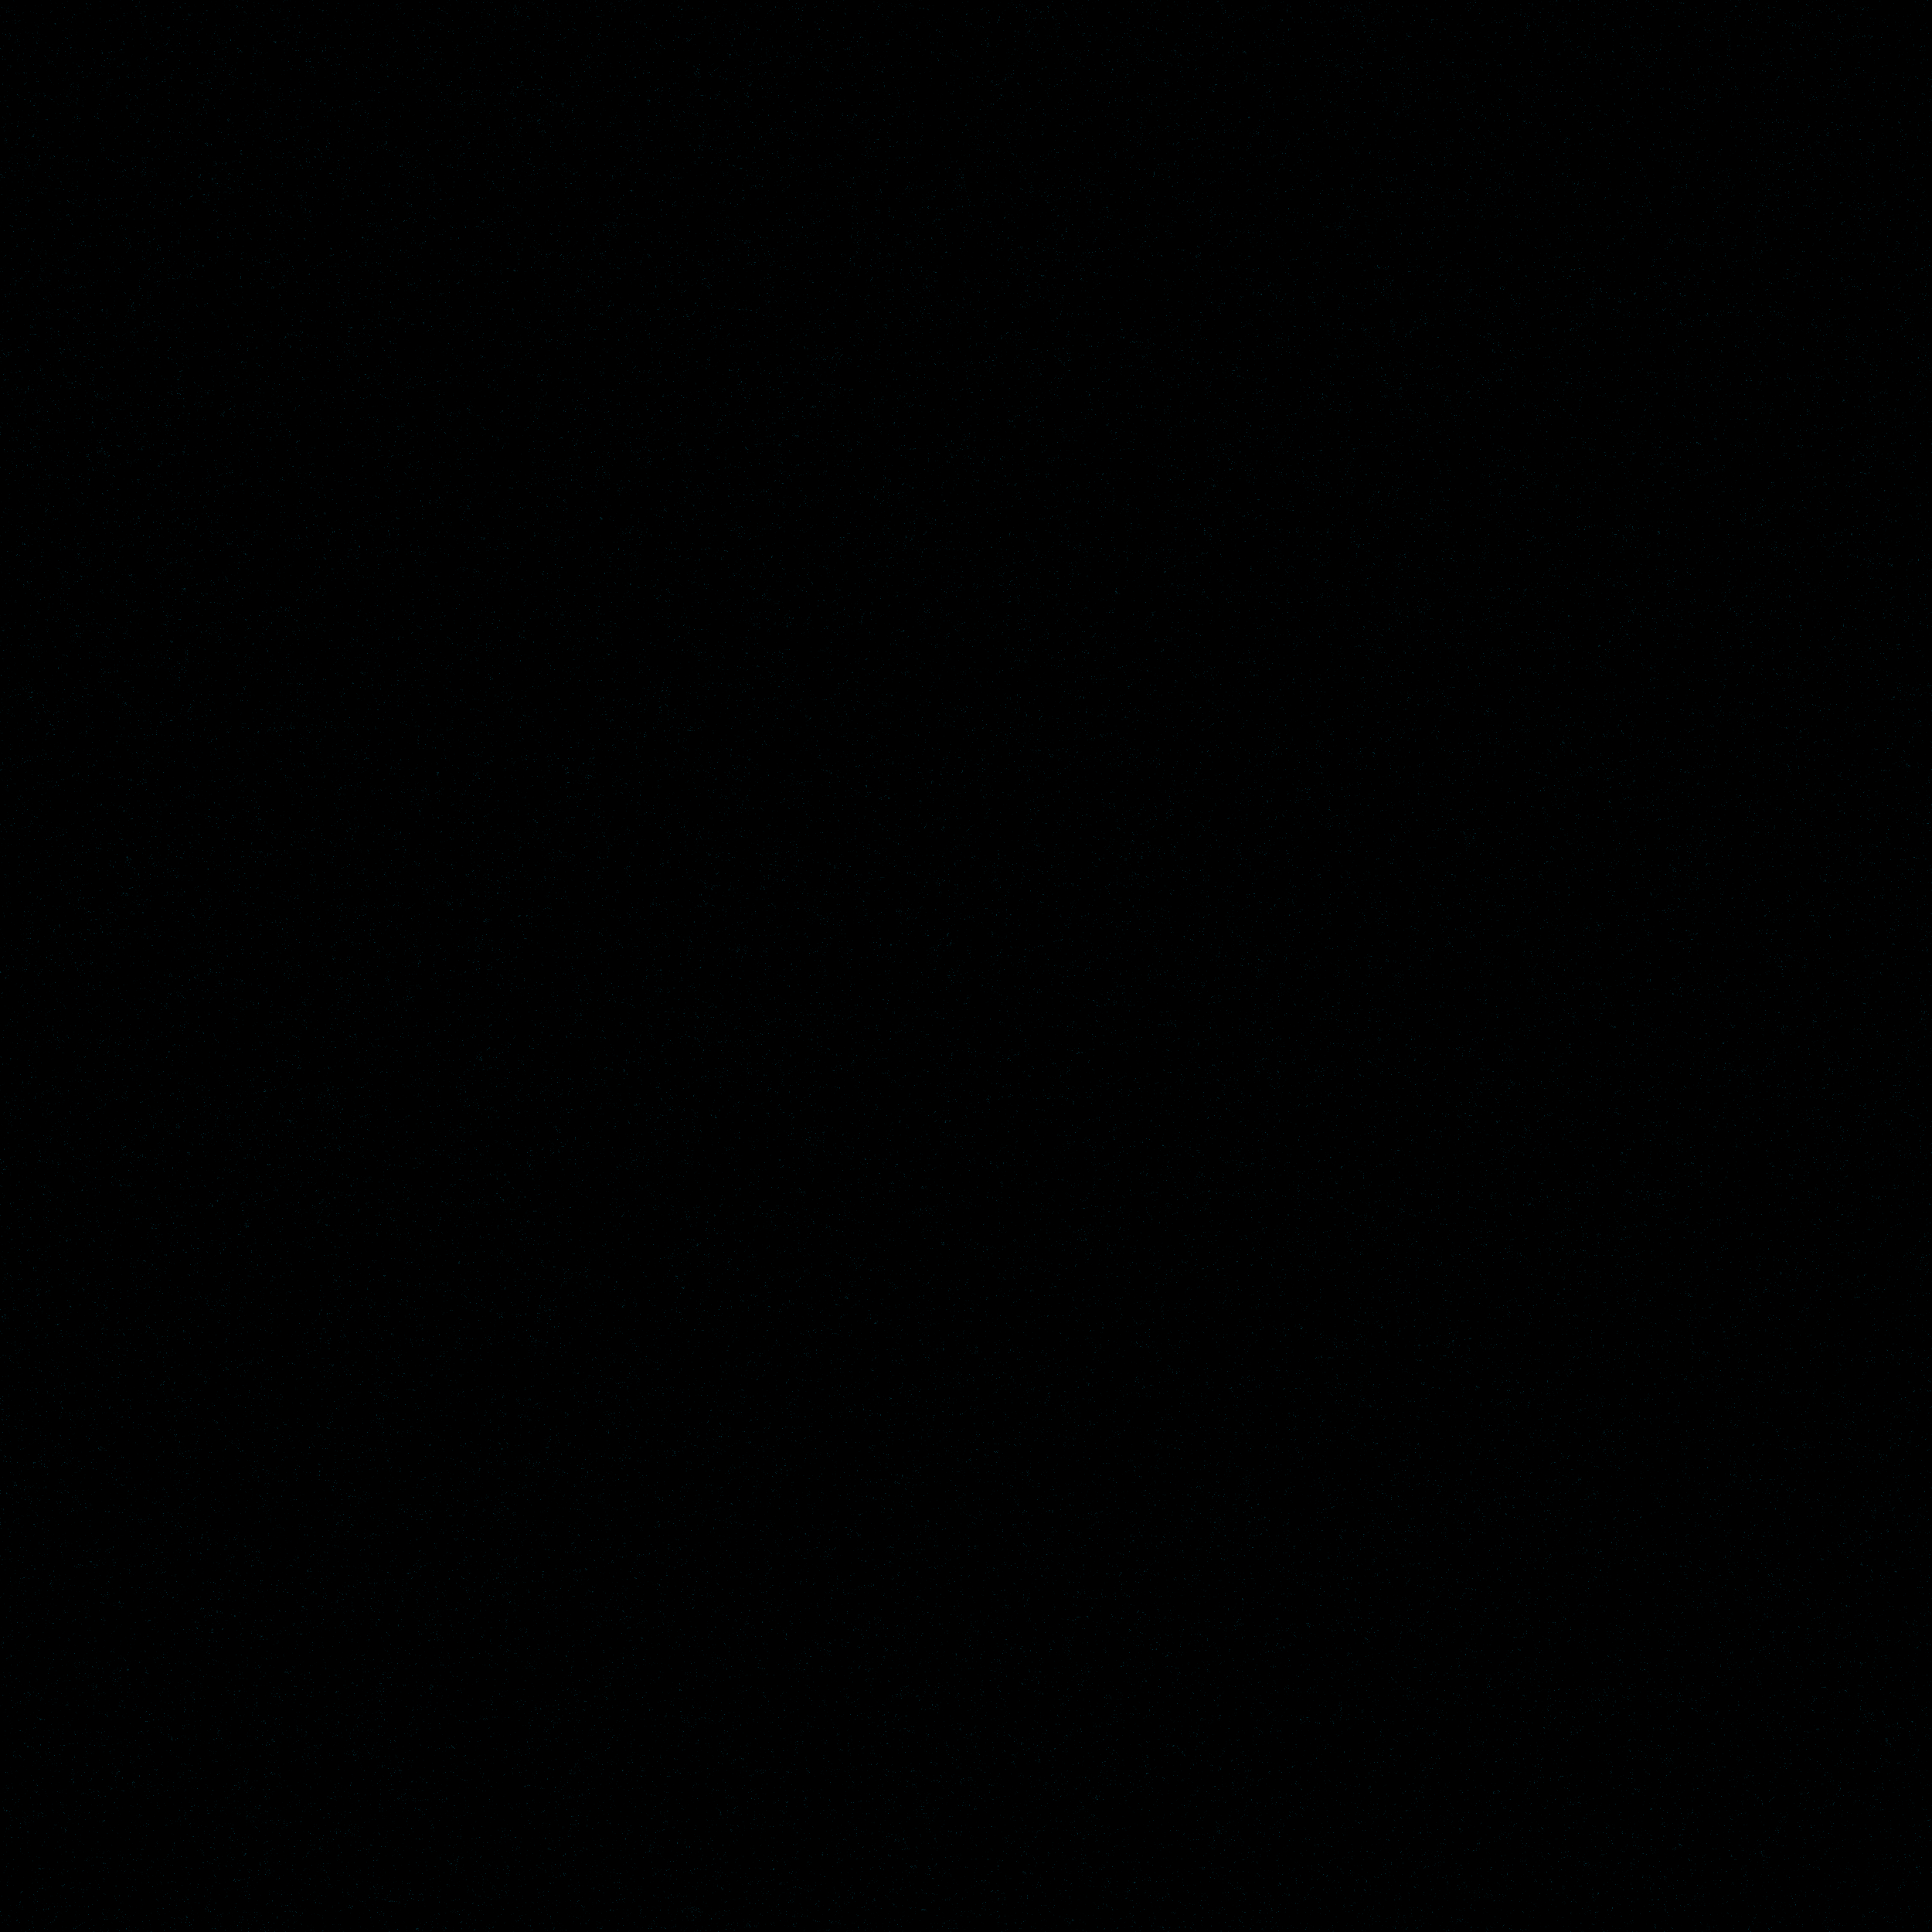
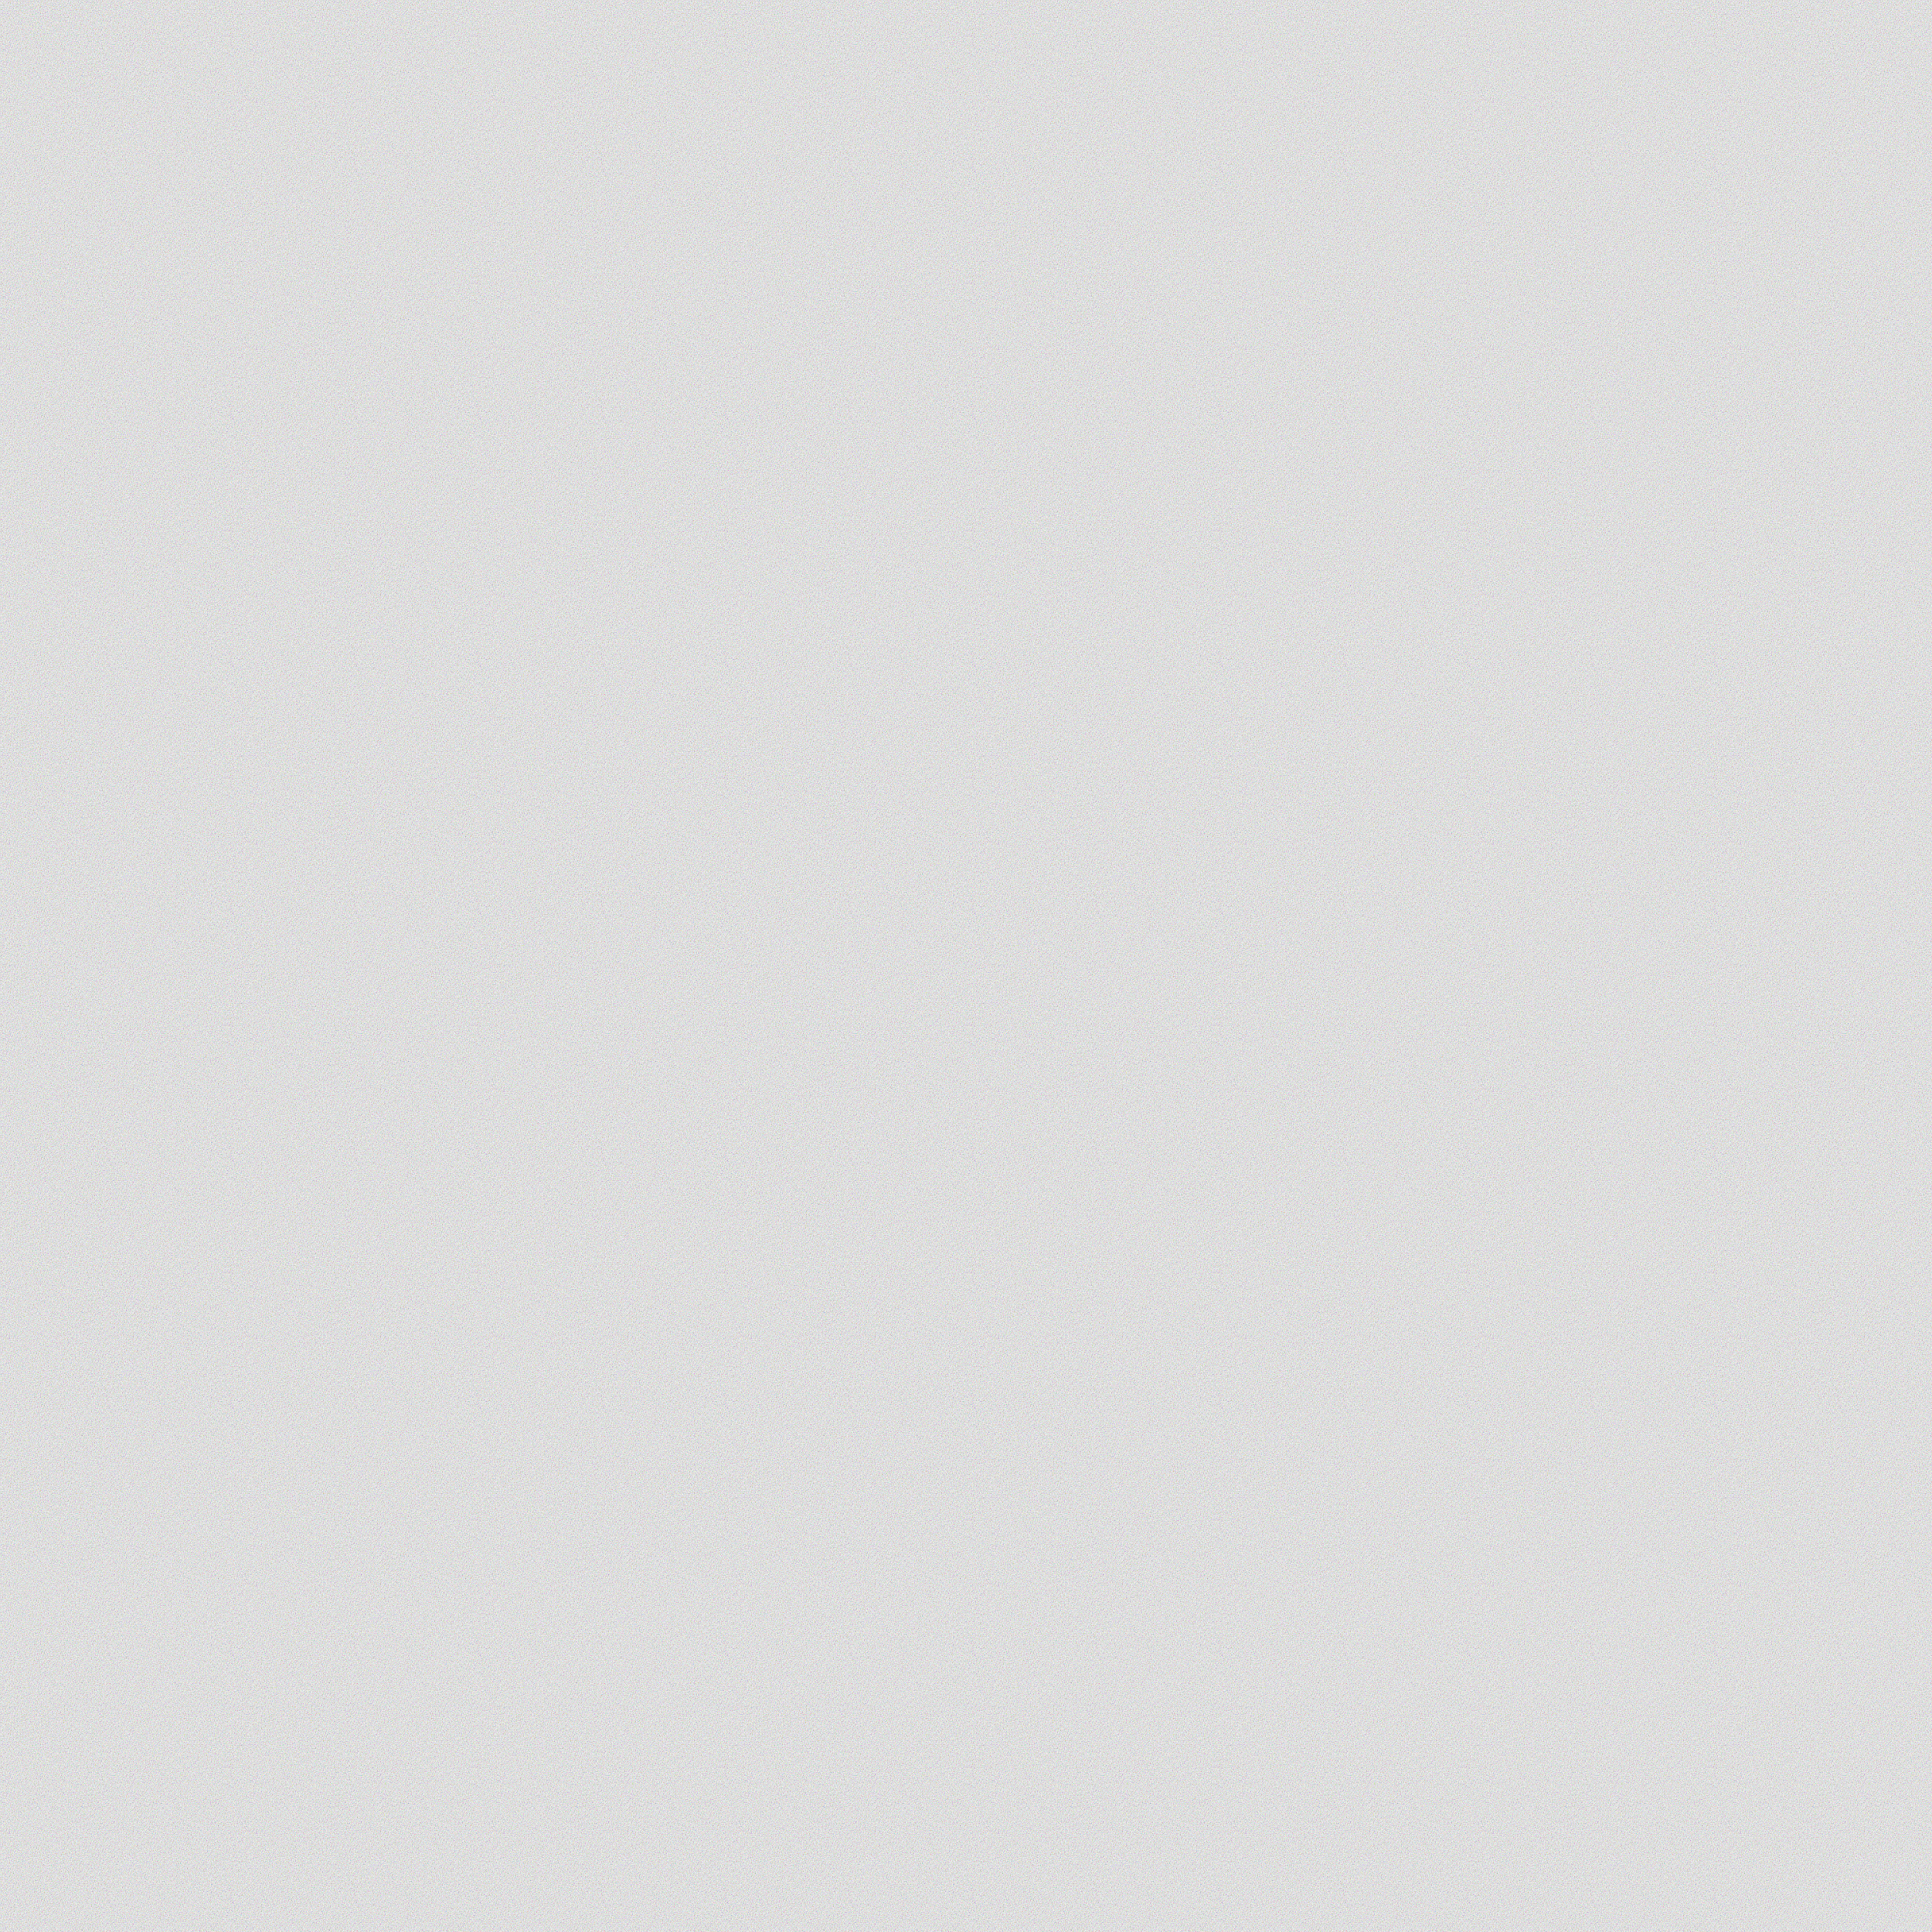
- <svg xmlns="http://www.w3.org/2000/svg" version="1.1" viewBox="0 0 700 700" width="700" height="700">
-   <defs>
-     <filter id="nnnoise-filter" x="-20%" y="-20%" width="140%" height="140%" filterUnits="objectBoundingBox" primitiveUnits="userSpaceOnUse" color-interpolation-filters="linearRGB">
-       <feTurbulence type="fractalNoise" baseFrequency="0.2" numOctaves="4" seed="15" stitchTiles="stitch" x="0%" y="0%" width="100%" height="100%" result="turbulence" />
-       <feSpecularLighting surfaceScale="40" specularConstant="0.75" specularExponent="20" lighting-color="#003049" x="0%" y="0%" width="100%" height="100%" in="turbulence" result="specularLighting">
-         <feDistantLight azimuth="3" elevation="100" />
-       </feSpecularLighting>
-     </filter>
-   </defs>
-   <rect width="700" height="700" fill="1a1a1a" />
-   <rect width="700" height="700" fill="#003049" filter="url(#nnnoise-filter)" />
+ <svg xmlns="http://www.w3.org/2000/svg" viewBox="0 0 1000 1000">
+   <filter id="noiseFilter">
+     <feTurbulence type="fractalNoise" baseFrequency="2" numOctaves="3" stitchTiles="stitch" />
+   </filter>
+   <rect width="100%" height="100%" filter="url(#noiseFilter)" />
</svg>
